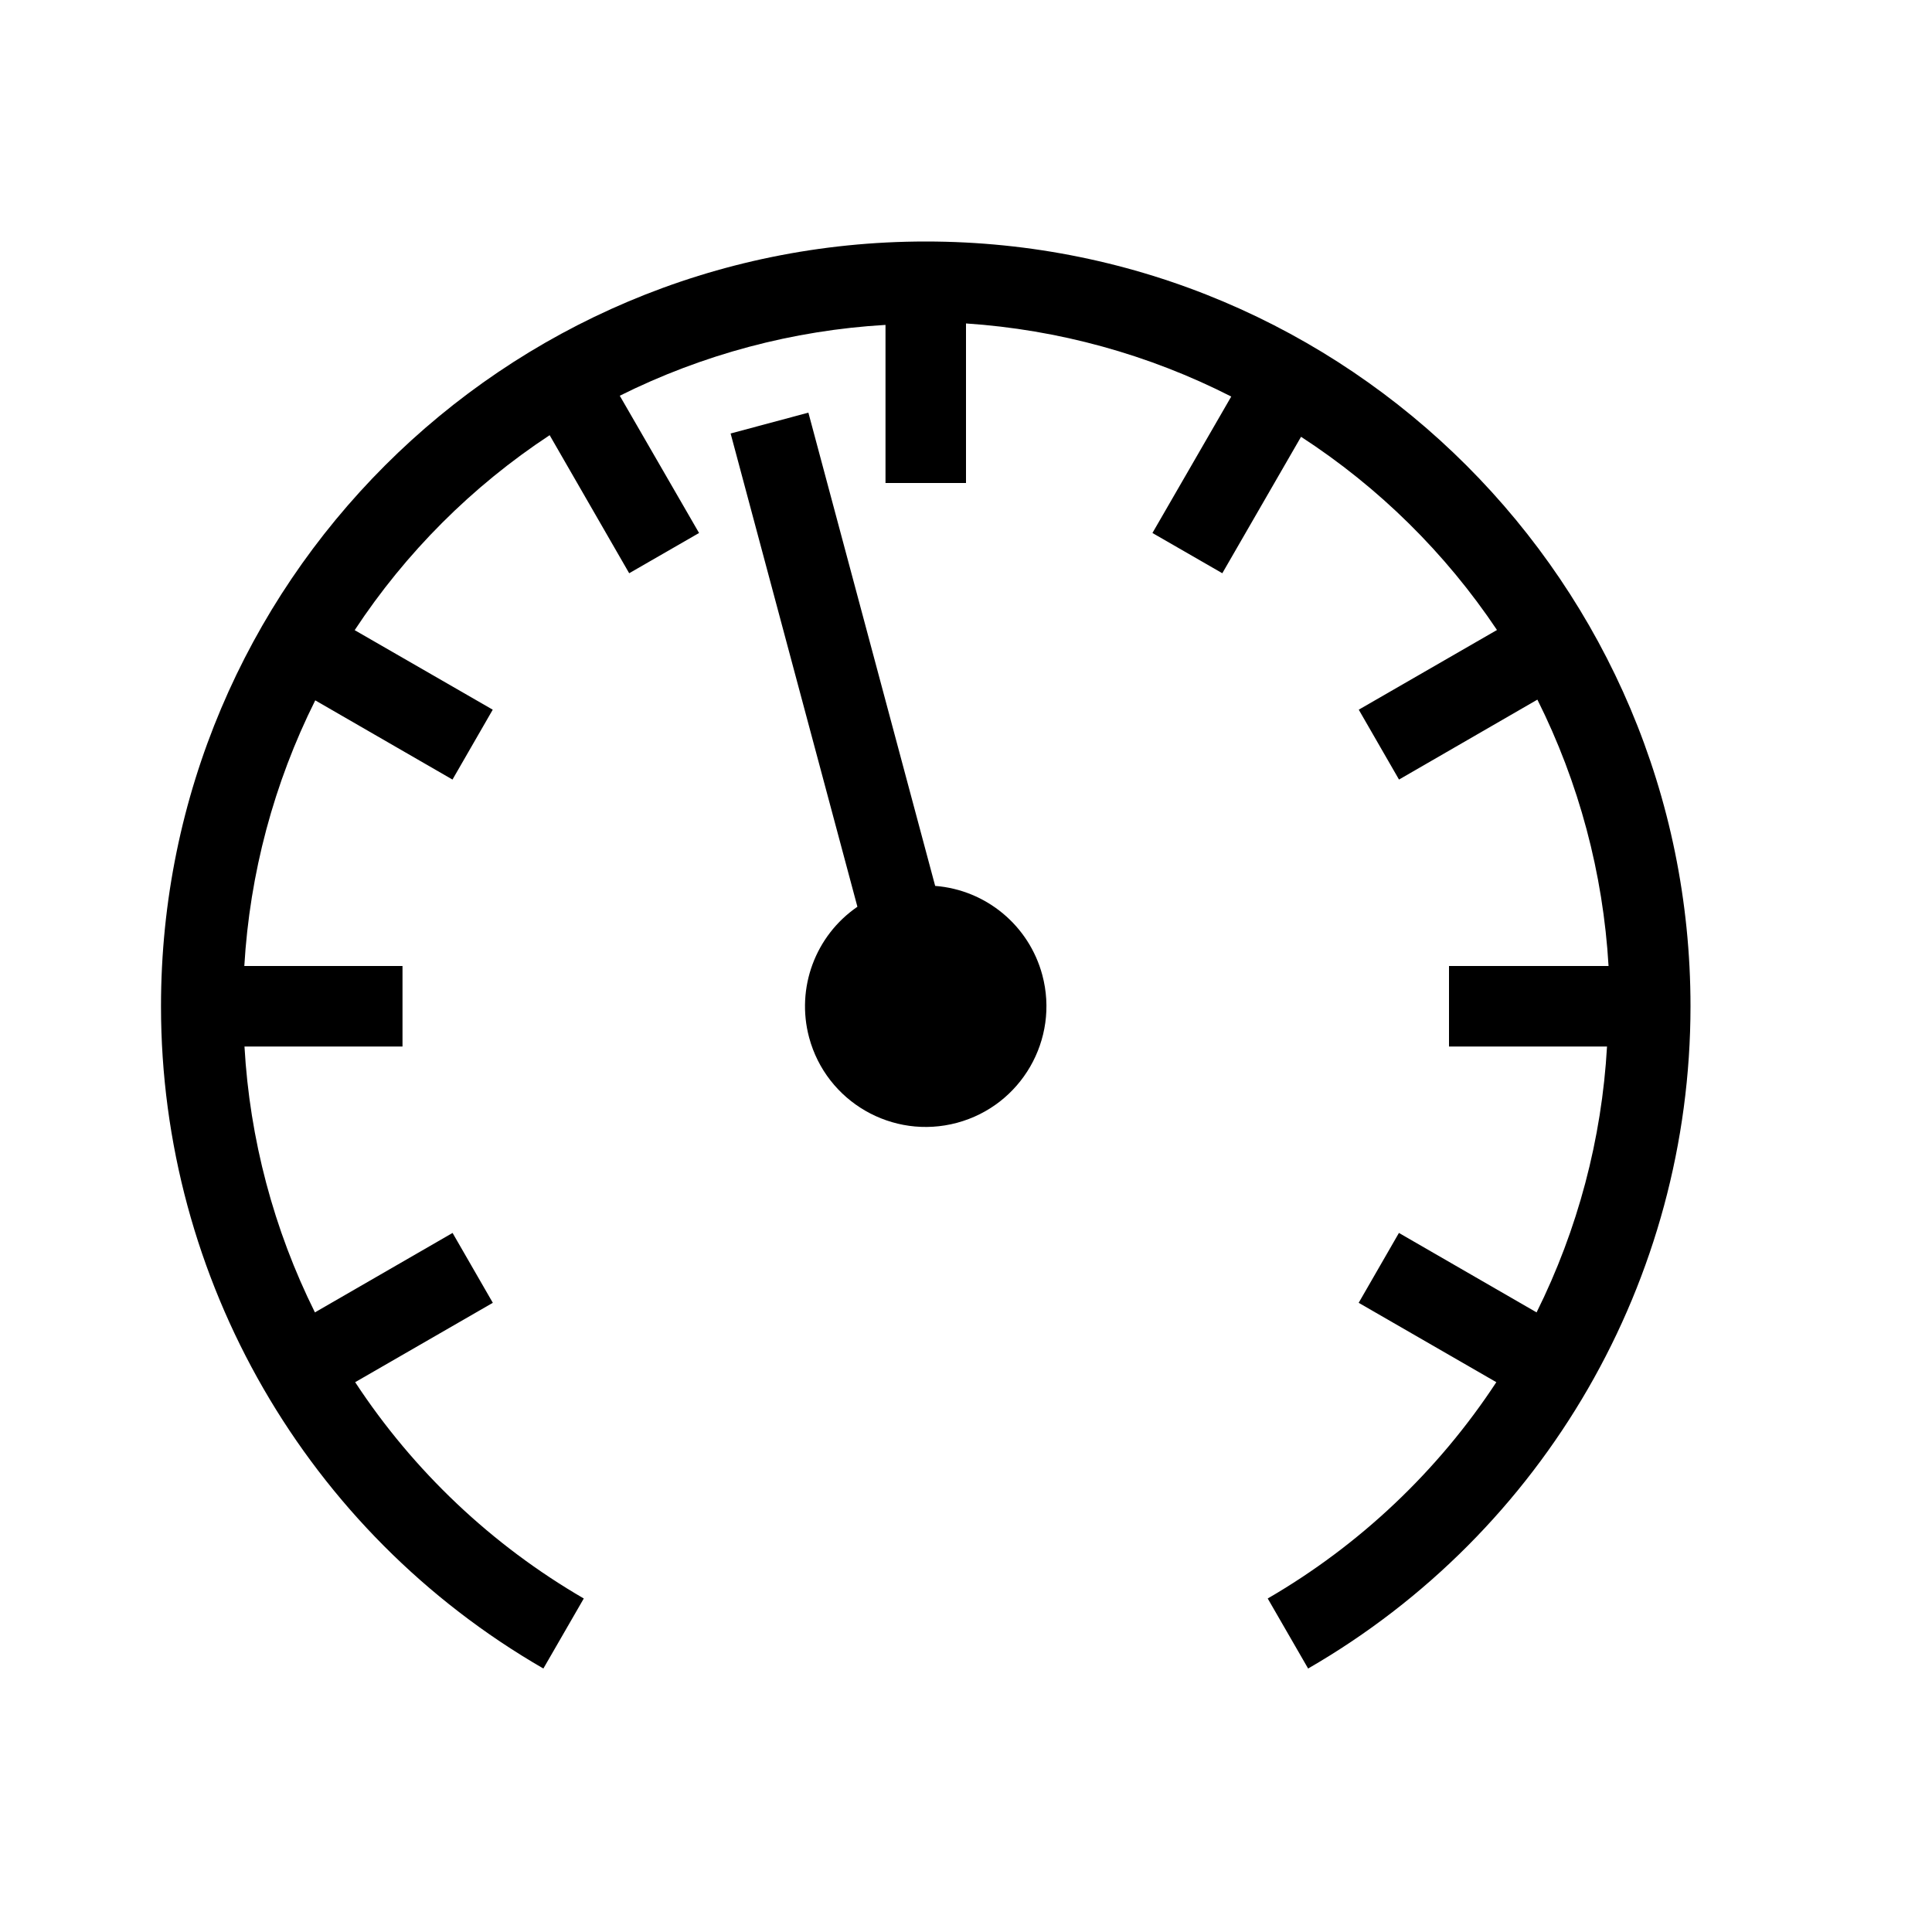
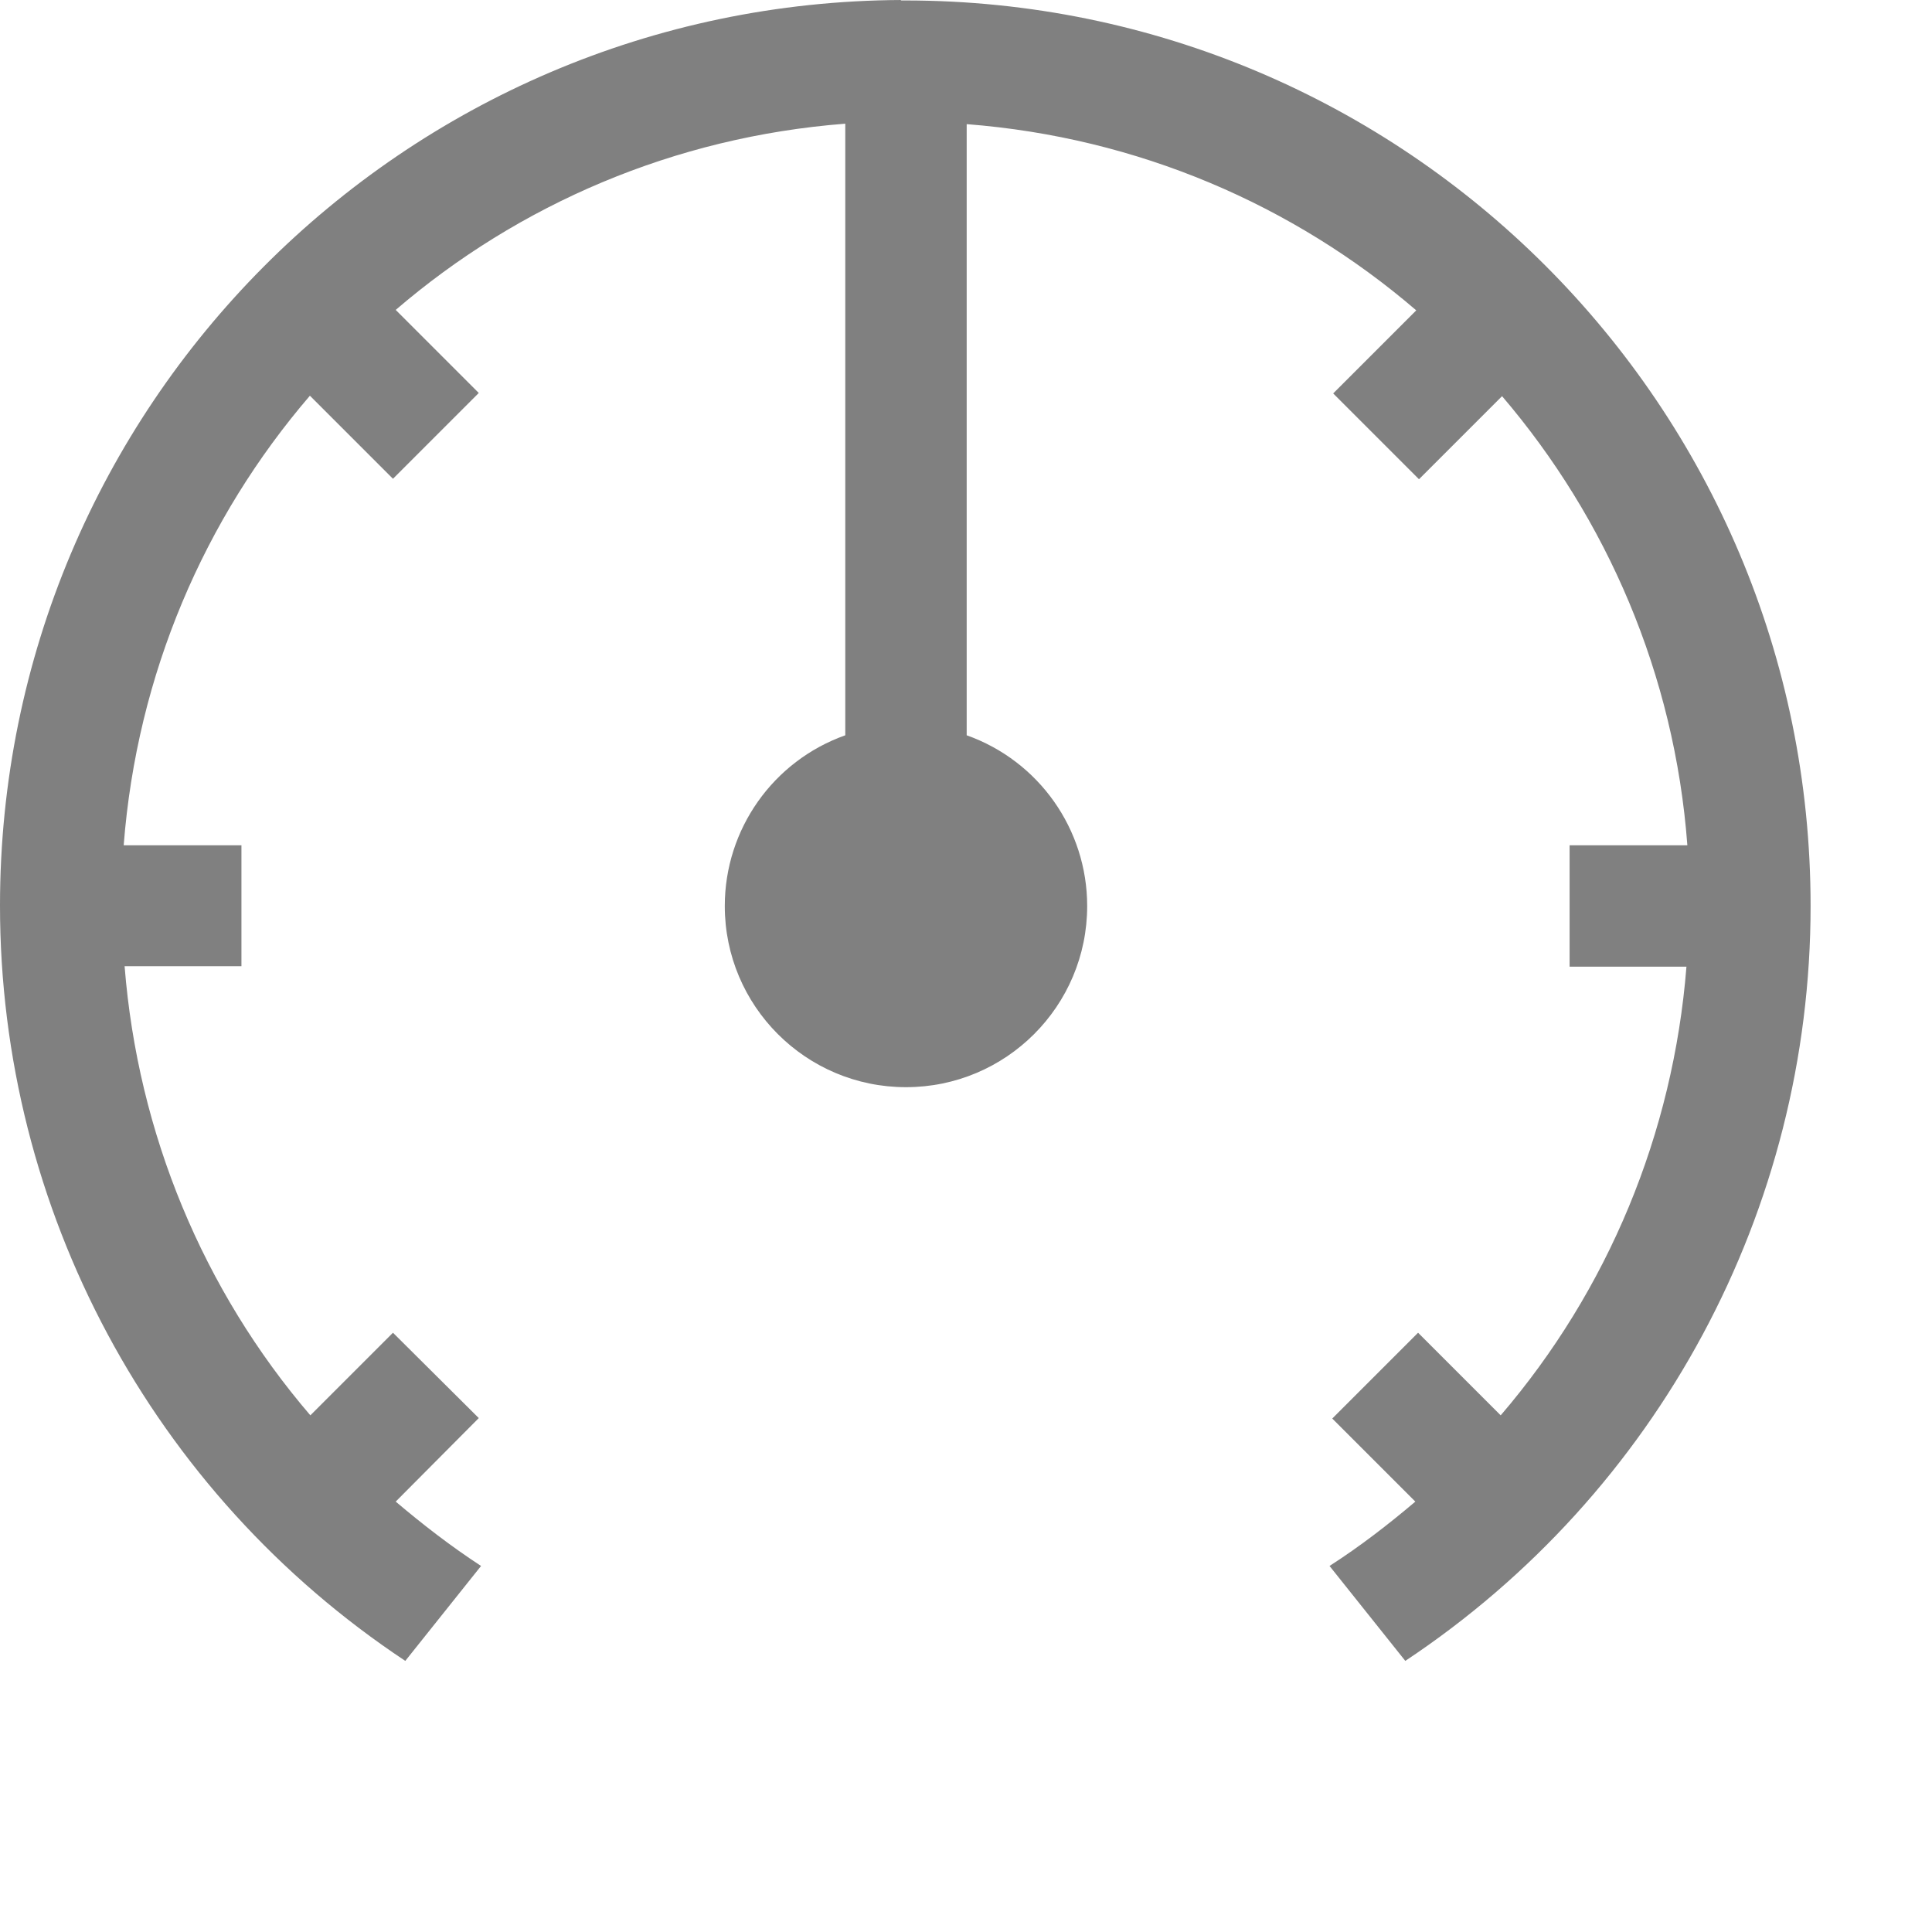
- <svg xmlns="http://www.w3.org/2000/svg" width="24" height="24">
-   <path style="fill:currentColor;stroke-width:.265;stroke-linecap:square;stroke-linejoin:round" d="M11.5 3A9.5 9.5 0 0 0 2 12.5a9.5 9.5 0 0 0 4.75 8.227l.502-.87a8.5 8.5 0 0 1-2.84-2.687l1.71-.986-.5-.868-1.71.987A8.5 8.5 0 0 1 3.037 13H5v-1H3.035a8.5 8.5 0 0 1 .881-3.3l1.705.984.5-.868-1.715-.988a8.5 8.5 0 0 1 2.422-2.422l.988 1.715.868-.5-.985-1.705A8.5 8.5 0 0 1 11 4.036V6h1V4.018a8.5 8.5 0 0 1 3.295.908l-.979 1.695.868.5.978-1.695a8.5 8.5 0 0 1 2.434 2.4l-1.717.99.5.868 1.719-.993A8.5 8.5 0 0 1 19.982 12H18v1h1.963a8.5 8.5 0 0 1-.875 3.303l-1.71-.987-.5.868 1.71.986a8.5 8.5 0 0 1-2.84 2.687l.502.87A9.5 9.5 0 0 0 21 12.5 9.5 9.5 0 0 0 11.5 3z" />
-   <path style="fill:currentColor;fill-opacity:1;stroke-width:.423;stroke-linecap:square;stroke-linejoin:round" d="m9.076 5.385 1.575 5.879a1.5 1.5 0 0 0-.6 1.624 1.5 1.5 0 0 0 1.837 1.06 1.5 1.5 0 0 0 1.06-1.836 1.5 1.5 0 0 0-1.331-1.107l-1.575-5.879z" />
+ <svg xmlns="http://www.w3.org/2000/svg" width="16" height="16" version="1.1" viewBox="0 0 4.233 4.233" id="svg1">
+   <defs id="defs1" />
+   <path d="M 1.975,2.34375e-8 C 0.882,0.005 6.8664551e-8,0.892 6.8664551e-8,1.984 -9.8931335e-5,2.65 0.333,3.271 0.888,3.639 L 1.054,3.431 C 0.988,3.388 0.926,3.34 0.867,3.29 L 1.049,3.107 0.861,2.92 0.68,3.101 c -0.235,-0.274 -0.378,-0.618 -0.407,-0.984 h 0.123 0.133 V 1.852 h -0.133 -0.125 c 0.029,-0.375 0.177,-0.716 0.408,-0.985 L 0.861,1.049 1.049,0.861 0.867,0.679 c 0.269,-0.231 0.61,-0.379 0.985,-0.408 v 0.125 0.133 V 1.611 a 0.397,0.397 0 0 0 -0.264,0.374 0.397,0.397 0 0 0 0.397,0.397 0.397,0.397 0 0 0 0.397,-0.397 0.397,0.397 0 0 0 -0.264,-0.374 v -1.214 -0.125 c 0.375,0.029 0.716,0.177 0.985,0.408 l -0.182,0.182 0.188,0.188 0.182,-0.182 C 3.52,1.136 3.669,1.477 3.697,1.852 h -0.125 -0.133 v 0.266 h 0.133 0.123 c -0.029,0.366 -0.172,0.709 -0.407,0.983 l -0.181,-0.181 -0.188,0.188 0.094,0.094 0.088,0.088 c -0.059,0.05 -0.121,0.098 -0.188,0.141 l 0.166,0.208 c 0.554,-0.368 0.888,-0.988 0.888,-1.654 0,-1.096 -0.888,-1.984 -1.984,-1.984 -0.003,-7.9999995e-6 -0.007,-7.9999995e-6 -0.01,0 z" fill="#808080" fill-rule="evenodd" id="path1-5" style="stroke-width:0.265" />
</svg>
